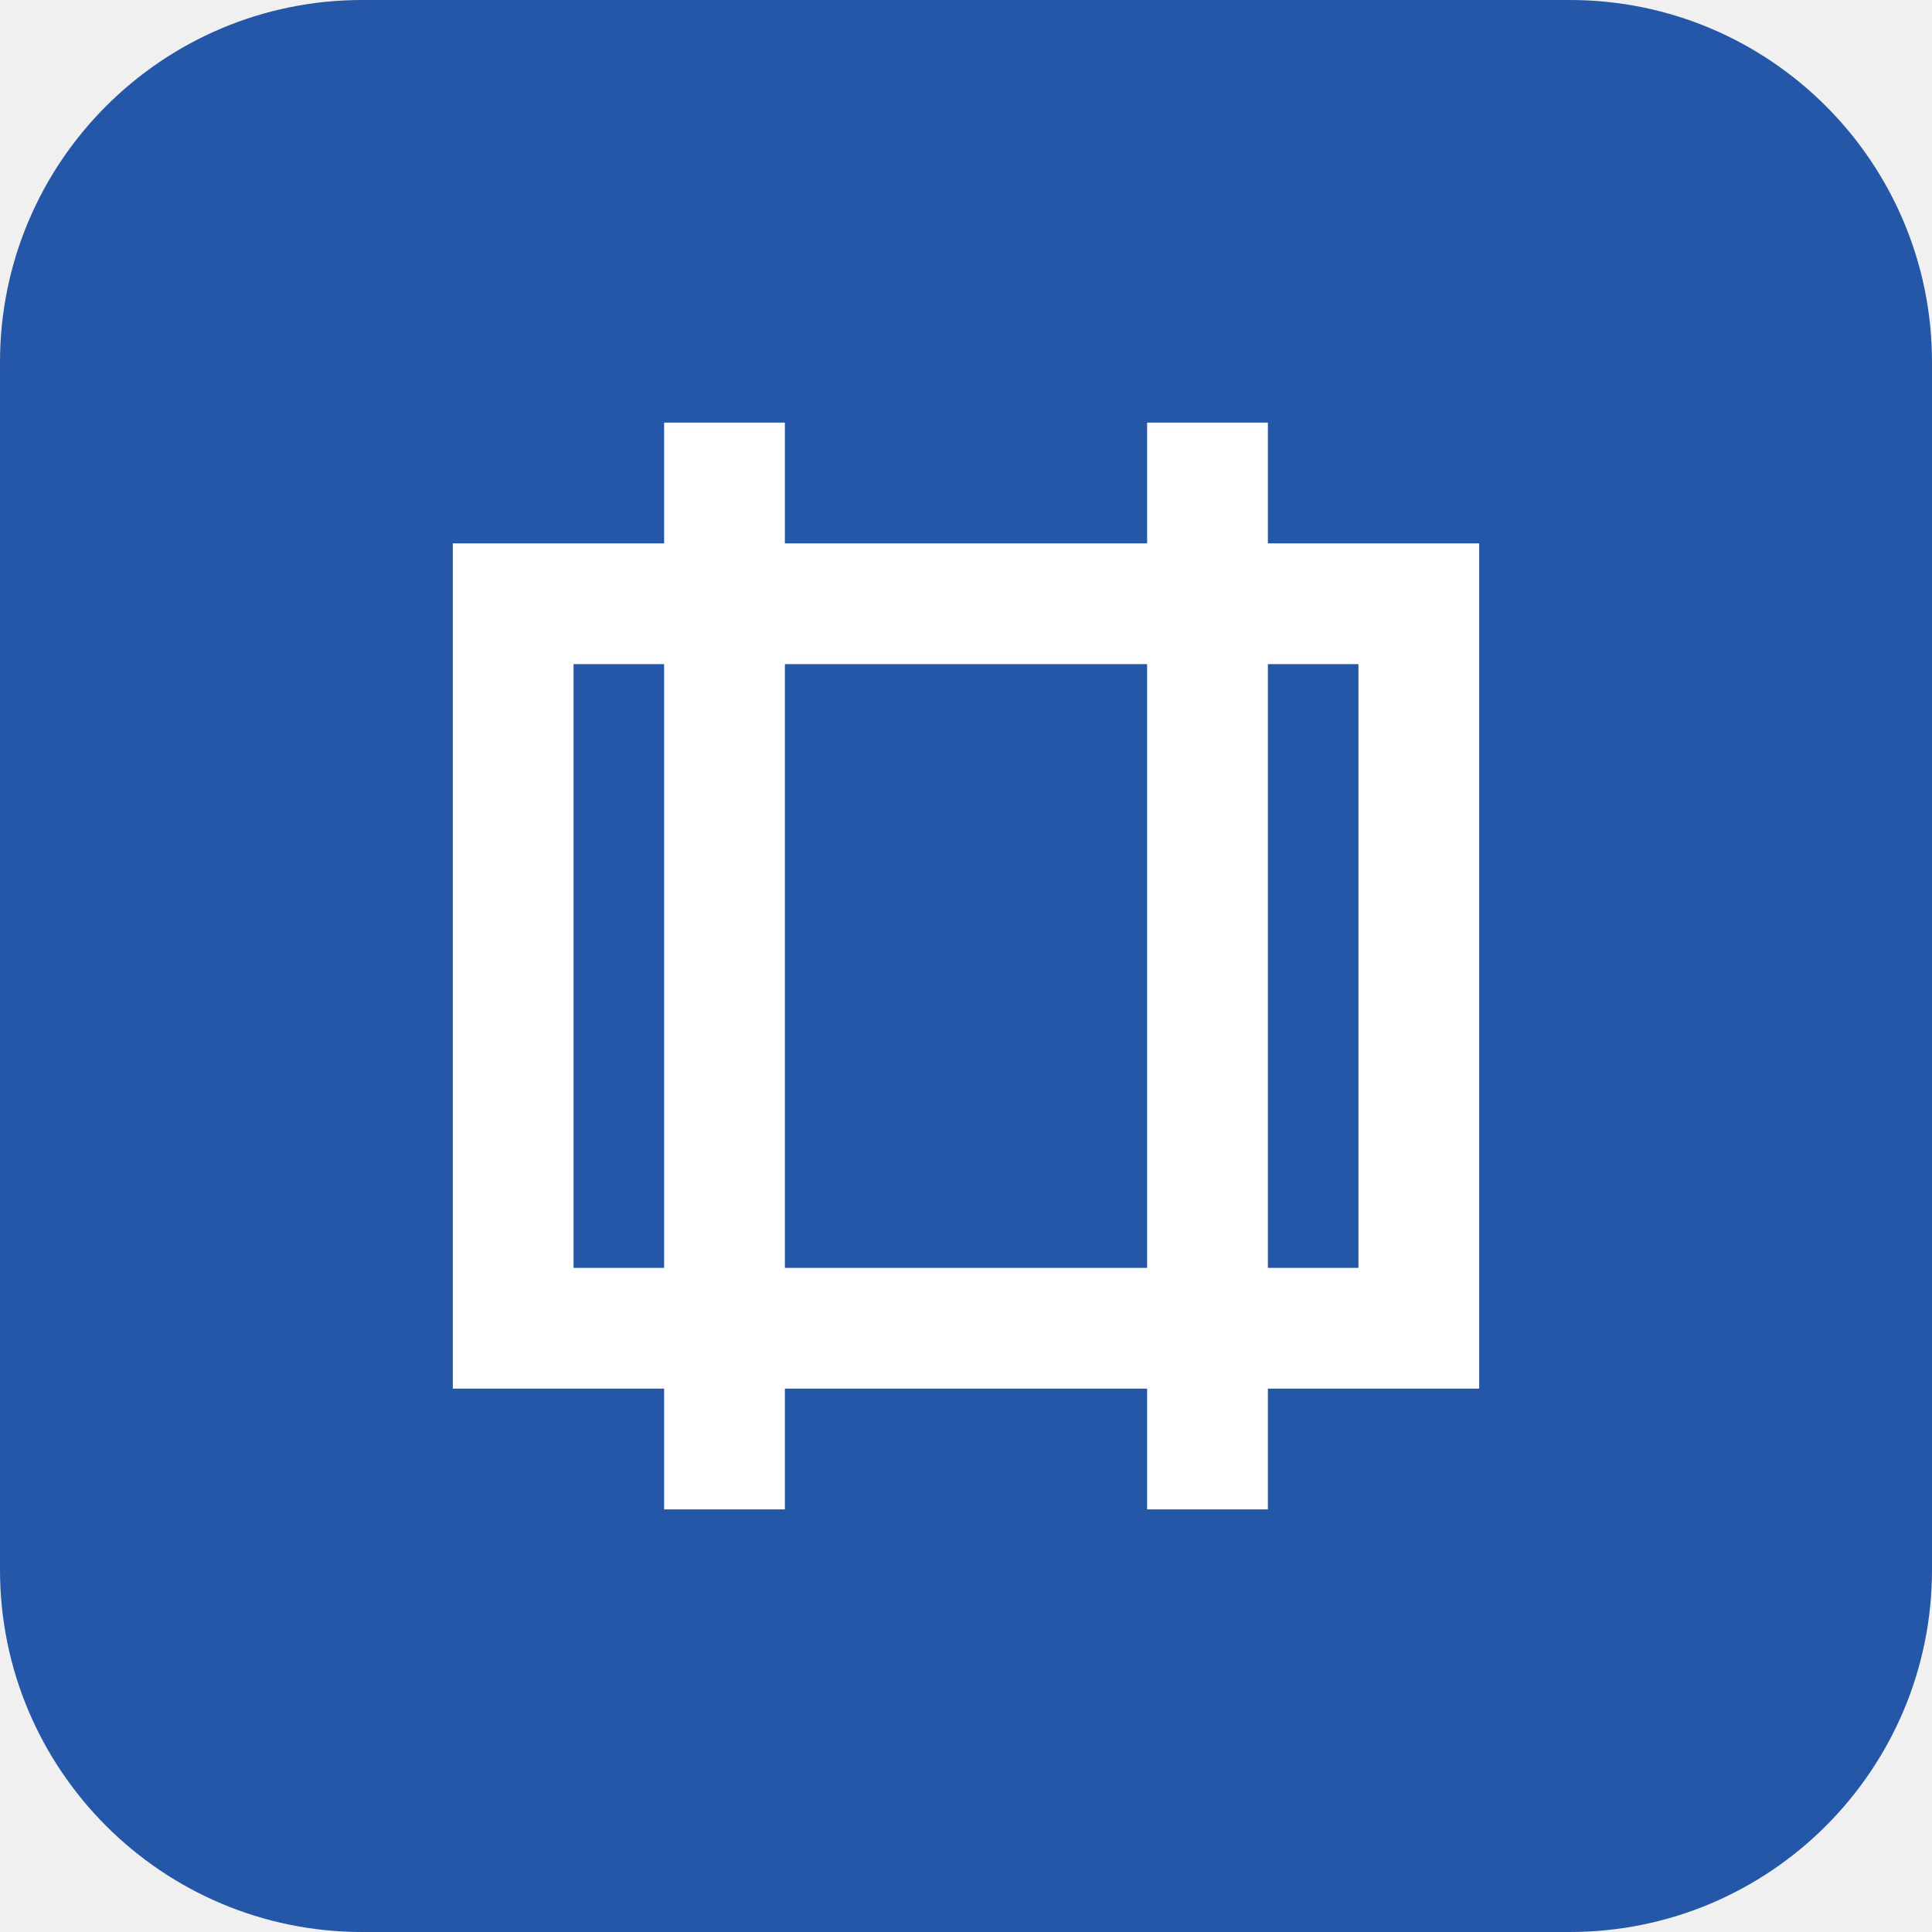
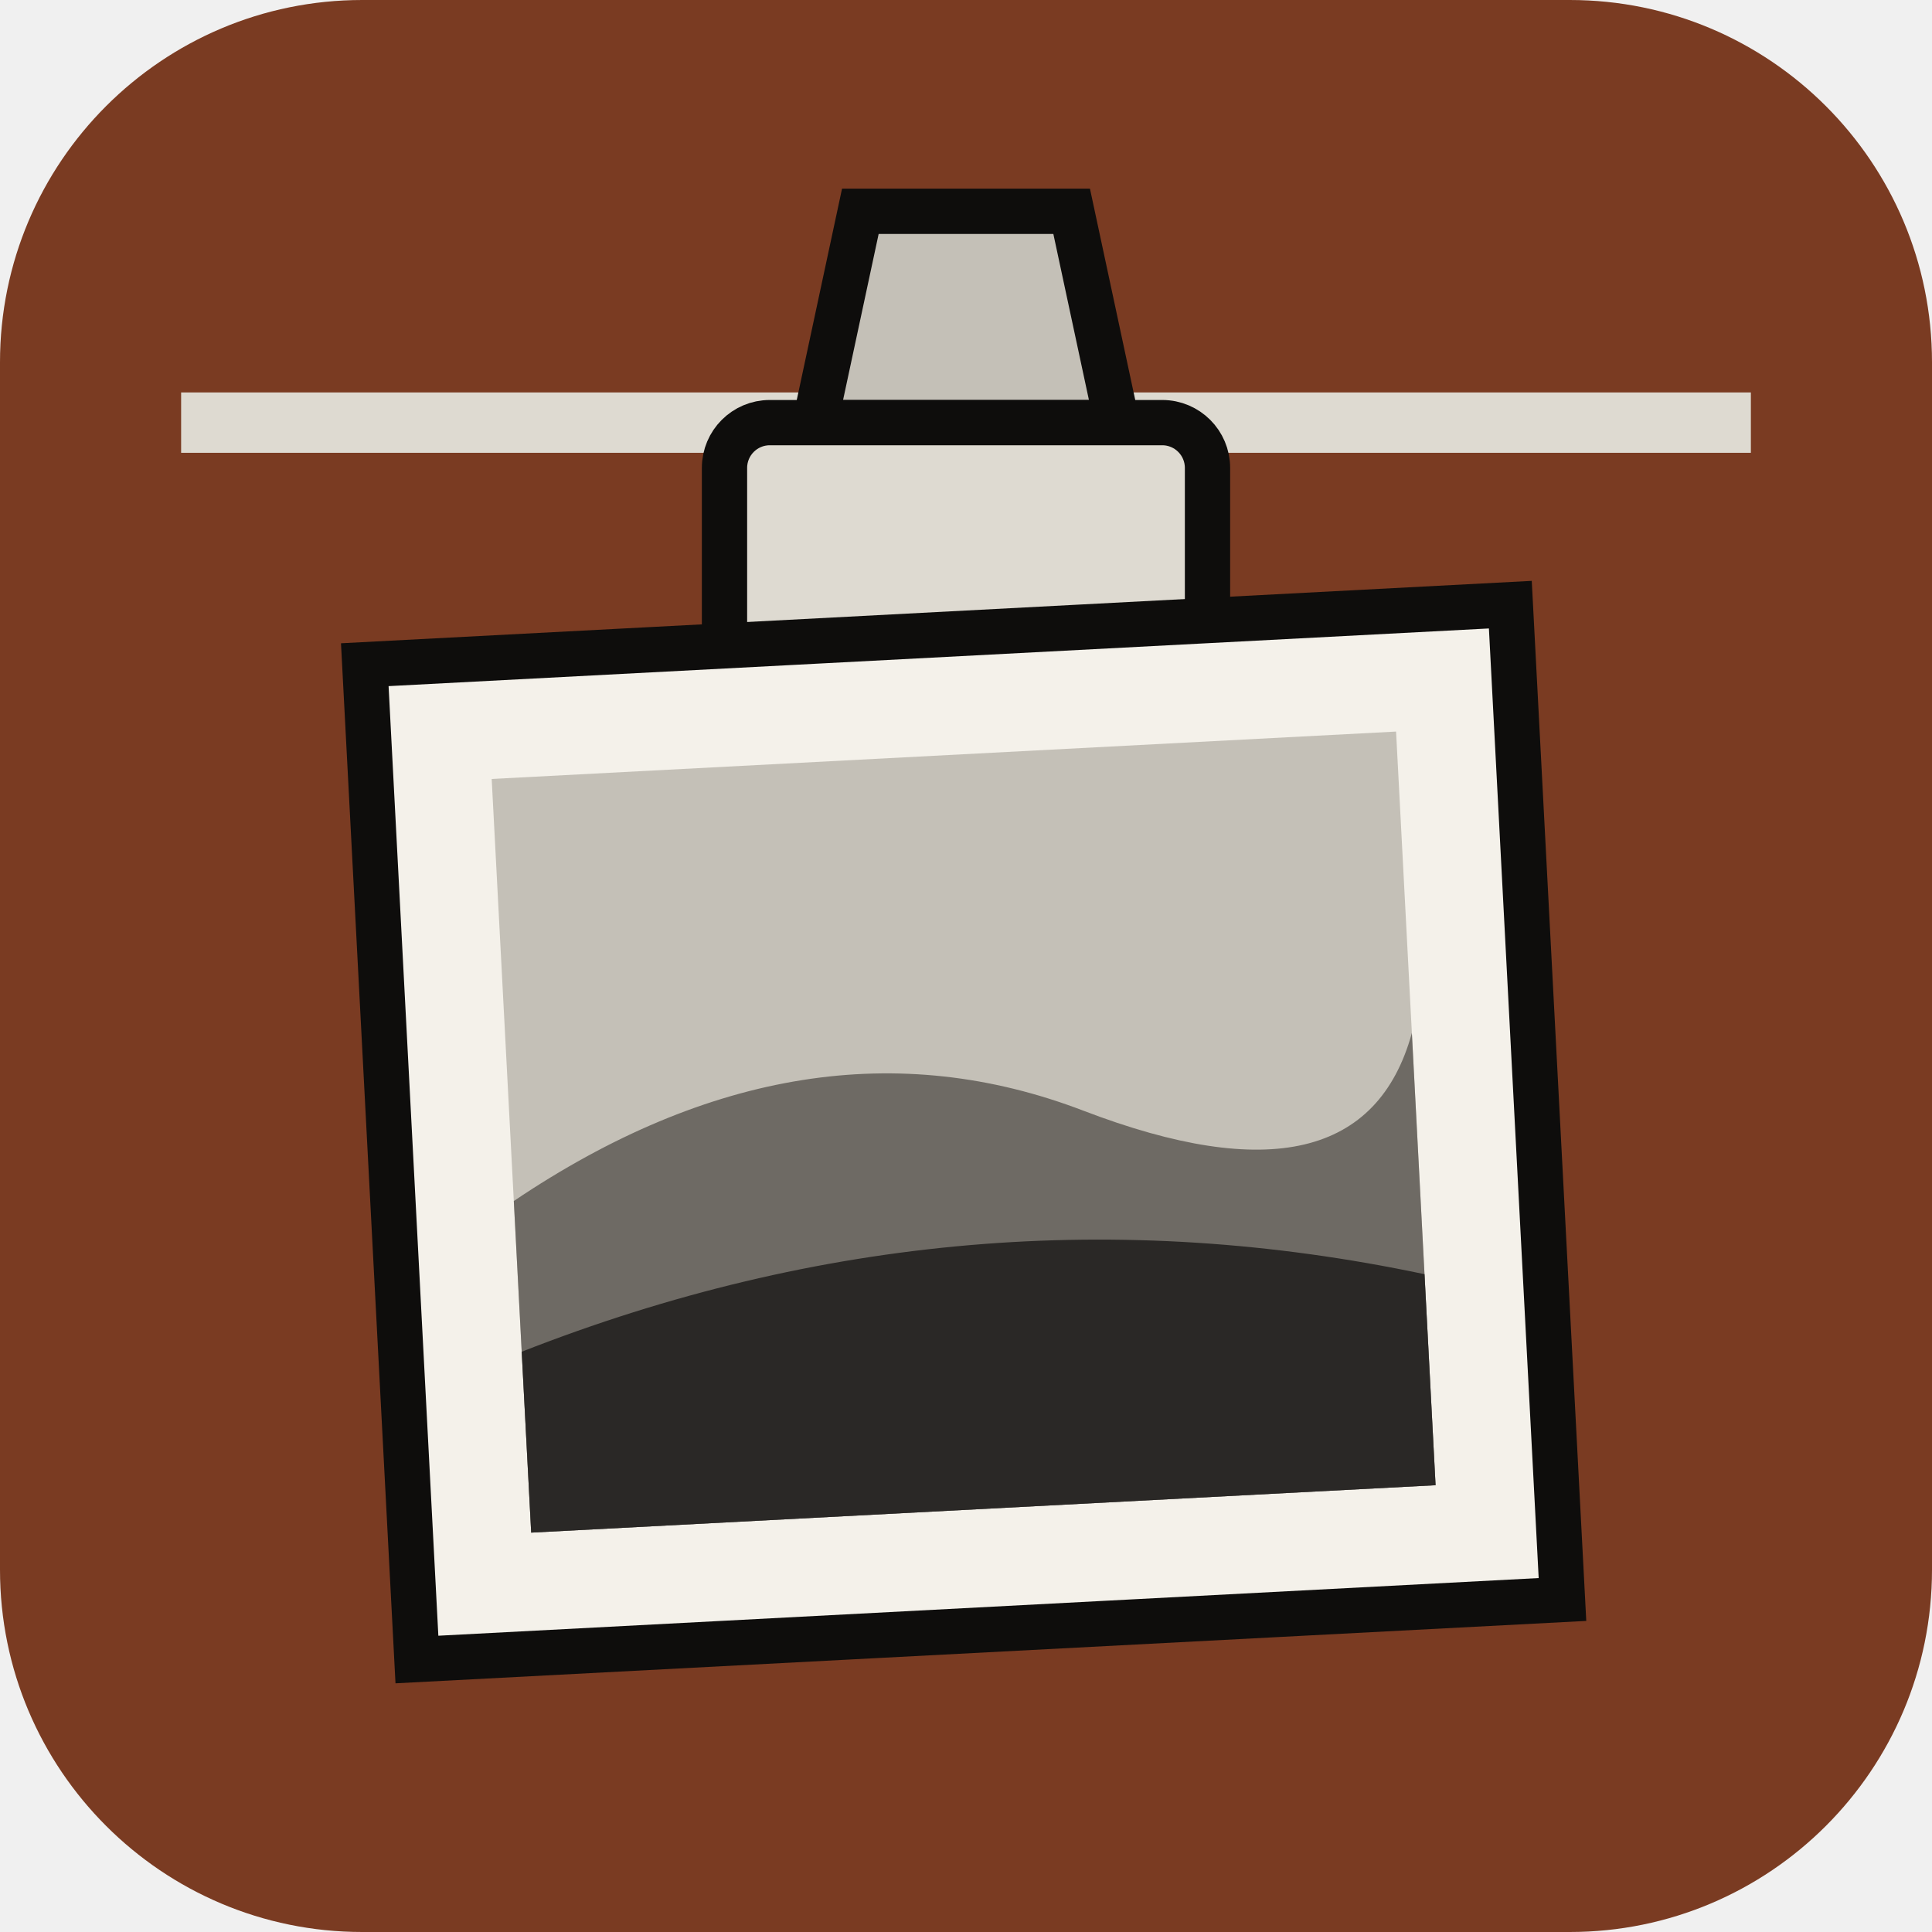
<svg xmlns="http://www.w3.org/2000/svg" viewBox="0 0 64 64">
-   <rect width="64" height="64" rx="12" fill="#2457a7" />
-   <path d="M17 20h30v24H17zM24 14v36M40 14v36" fill="none" stroke="#fff" stroke-width="4" />
+   <rect width="64" height="64" rx="12" fill="#7A3B22" />
+   <line x1="6" y1="14" x2="58" y2="14" stroke="#DEDAD1" stroke-width="2" />
+   <path d="M27 14 L28.5 7 H35.5 L37 14 Z" fill="#C4C0B7" stroke="#0E0D0C" stroke-width="1.5" />
+   <rect x="24" y="14" width="16" height="10" rx="1.5" fill="#DEDAD1" stroke="#0E0D0C" stroke-width="1.5" />
+   <g transform="rotate(-3 32 39)">
+     <rect x="13" y="21" width="38" height="33" fill="#F4F1EA" stroke="#0E0D0C" stroke-width="1.5" />
+     <rect x="17" y="25" width="30" height="25" fill="#C4C0B7" />
+     <path d="M17 39 Q27 33 36 37 T47 35 L47 50 L17 50 Z" fill="#6E6A64" />
+     <path d="M17 44 Q32 39 47 43 L47 50 L17 50 Z" fill="#2A2826" />
+   </g>
</svg>
